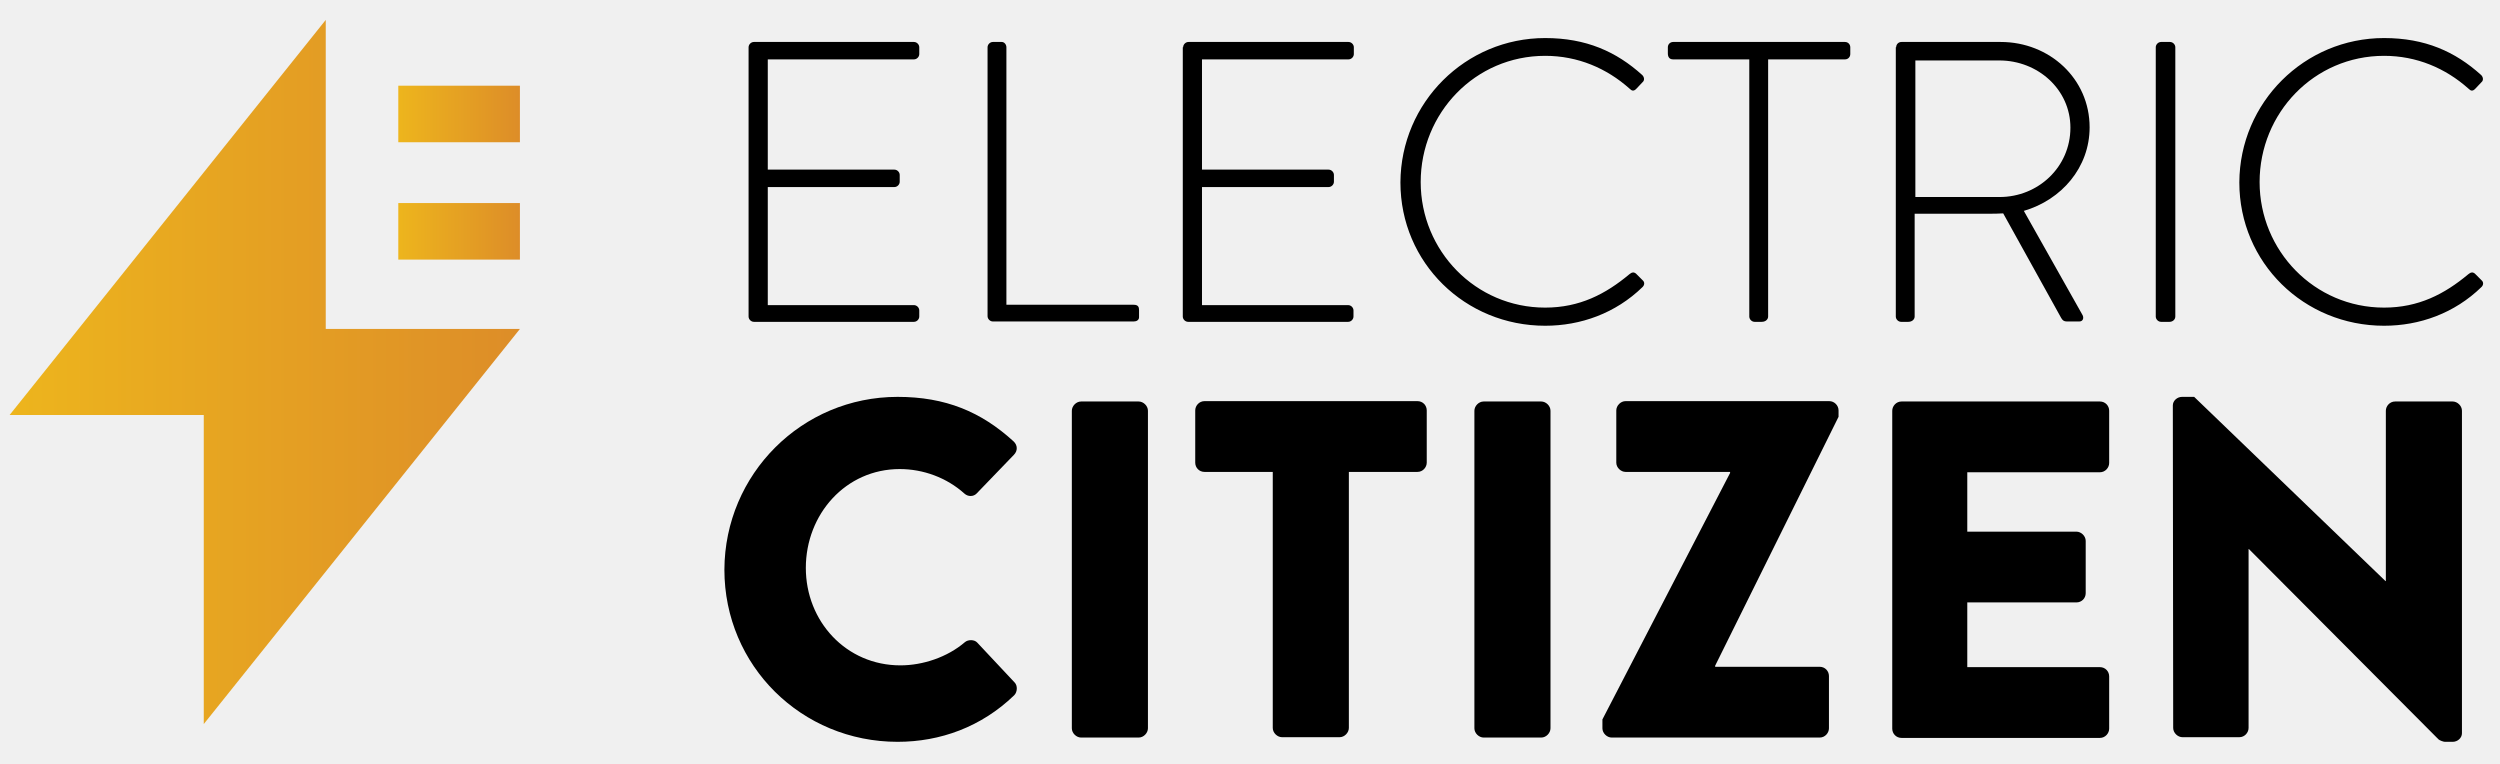
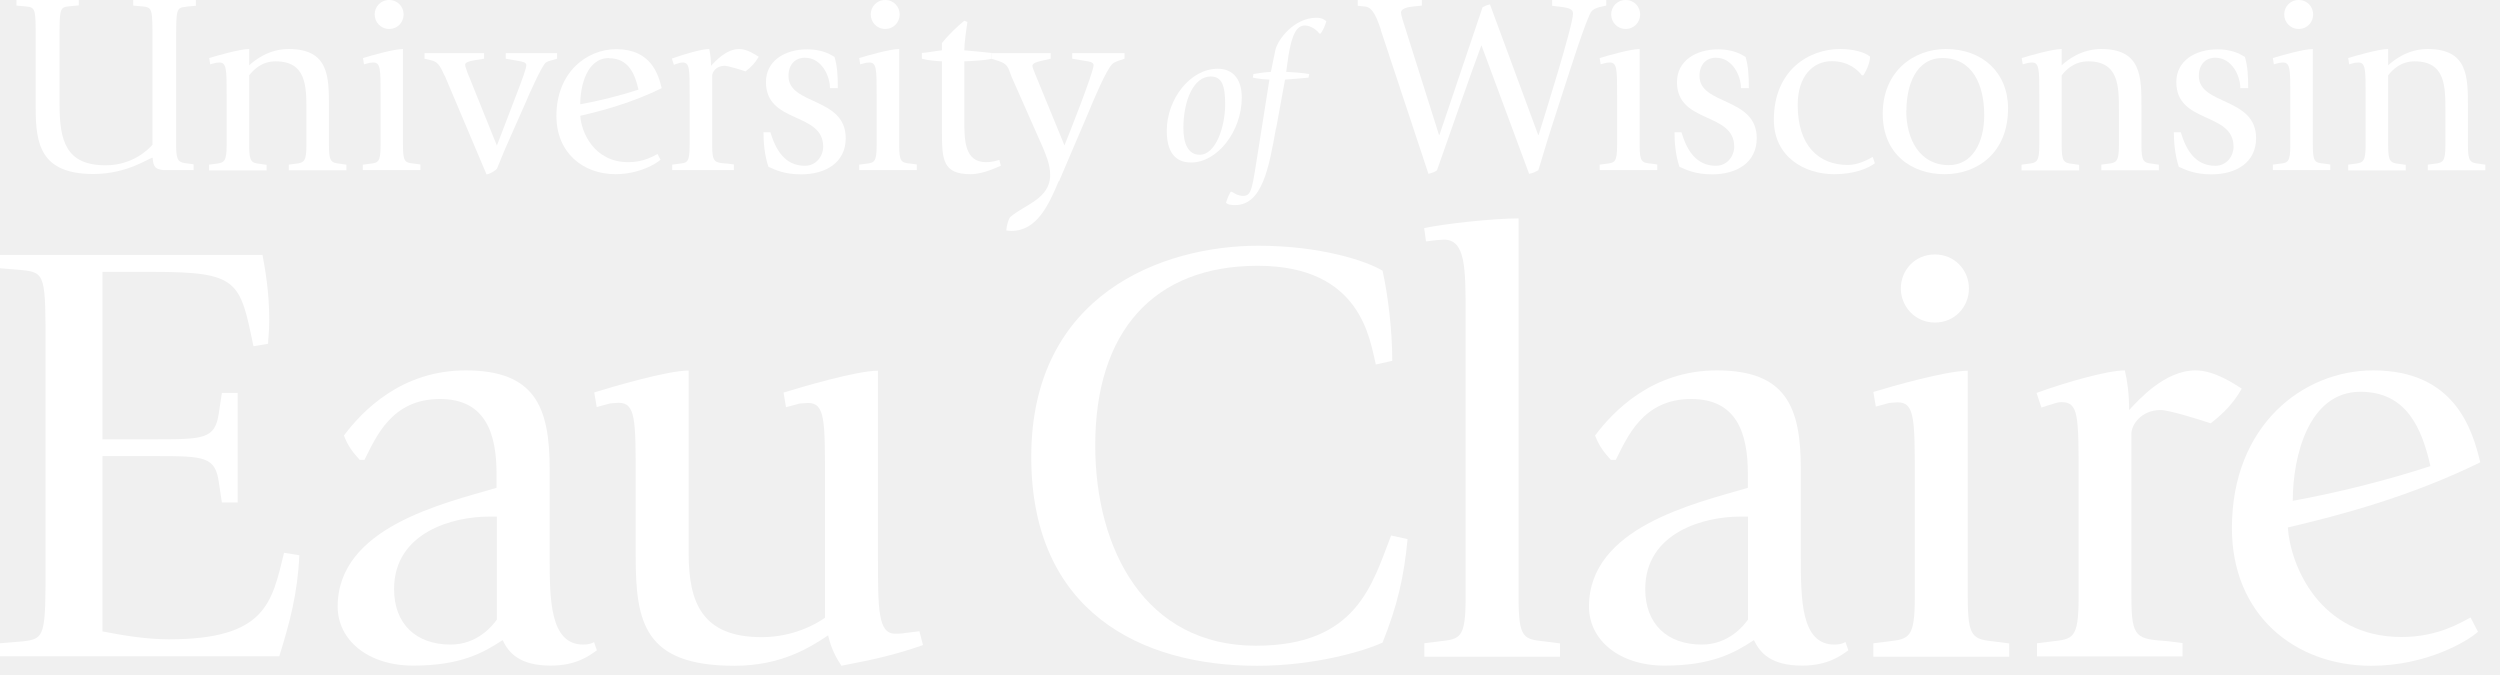
- <svg xmlns="http://www.w3.org/2000/svg" version="1.1" id="Layer_1" x="0px" y="0px" viewBox="0 0 703 214.7" style="enable-background:new 0 0 703 214.7;" xml:space="preserve">
-   <style type="text/css">
- 	.st0{fill:url(#SVGID_1_);}
- 	.st1{fill:url(#SVGID_2_);}
- 	.st2{fill:url(#SVGID_3_);}
- </style>
-   <g>
-     <g>
-       <linearGradient id="SVGID_1_" gradientUnits="userSpaceOnUse" x1="2.7" y1="104.611" x2="146.16" y2="104.611">
-         <stop offset="0" style="stop-color:#EDB51D" />
-         <stop offset="1" style="stop-color:#DD8D28" />
-       </linearGradient>
-       <polygon class="st0" points="91.6,5.6 2.7,116.7 57.3,116.7 57.3,203.6 146.2,92.5 91.6,92.5   " />
-       <linearGradient id="SVGID_2_" gradientUnits="userSpaceOnUse" x1="111.994" y1="65.069" x2="146.16" y2="65.069">
-         <stop offset="0" style="stop-color:#EDB51D" />
-         <stop offset="1" style="stop-color:#DD8D28" />
-       </linearGradient>
-       <rect x="112" y="57.1" class="st1" width="34.2" height="15.9" />
-       <linearGradient id="SVGID_3_" gradientUnits="userSpaceOnUse" x1="111.994" y1="32.044" x2="146.16" y2="32.044">
-         <stop offset="0" style="stop-color:#EDB51D" />
-         <stop offset="1" style="stop-color:#DD8D28" />
-       </linearGradient>
-       <rect x="112" y="24.1" class="st2" width="34.2" height="15.9" />
-     </g>
-     <g>
-       <path d="M210.5,13.3c0-0.8,0.7-1.5,1.5-1.5h45c0.8,0,1.5,0.7,1.5,1.5v1.9c0,0.8-0.7,1.5-1.5,1.5h-41.1v31h35.6    c0.8,0,1.5,0.7,1.5,1.5v1.9c0,0.8-0.7,1.5-1.5,1.5h-35.6v33.2H257c0.8,0,1.5,0.7,1.5,1.5V89c0,0.8-0.7,1.5-1.5,1.5h-45    c-0.8,0-1.5-0.7-1.5-1.5V13.3z" />
-       <path d="M277.7,13.3c0-0.8,0.7-1.5,1.5-1.5h2.5c0.7,0,1.3,0.7,1.3,1.5v72.4h35.8c1.3,0,1.5,0.7,1.5,1.5v2c0,0.8-0.7,1.2-1.5,1.2    h-39.6c-0.8,0-1.5-0.7-1.5-1.5V13.3z" />
-       <path d="M332.7,13.3c0-0.8,0.7-1.5,1.5-1.5h45c0.8,0,1.5,0.7,1.5,1.5v1.9c0,0.8-0.7,1.5-1.5,1.5H338v31h35.6    c0.8,0,1.5,0.7,1.5,1.5v1.9c0,0.8-0.7,1.5-1.5,1.5H338v33.2h41.1c0.8,0,1.5,0.7,1.5,1.5V89c0,0.8-0.7,1.5-1.5,1.5h-45    c-0.8,0-1.5-0.7-1.5-1.5V13.3z" />
-       <path d="M434.5,10.7c11.5,0,20,3.8,27.3,10.4c0.6,0.6,0.7,1.5,0.1,2l-1.8,1.9c-0.7,0.7-1.2,0.6-1.9-0.1    c-6.4-5.7-14.5-9.2-23.7-9.2c-19.7,0-35,16.1-35,35.5c0,19.3,15.4,35.3,35,35.3c9.7,0,17-3.8,23.7-9.4c0.7-0.6,1.3-0.6,1.8-0.2    l1.9,1.9c0.6,0.5,0.6,1.3,0,1.9c-7.6,7.4-17.4,10.9-27.4,10.9c-22.5,0-40.7-17.7-40.7-40.3C393.9,28.8,412.1,10.7,434.5,10.7z" />
-       <path d="M492,16.7h-21.5c-1.1,0-1.5-0.7-1.5-1.7v-1.7c0-0.9,0.7-1.5,1.5-1.5h48.3c0.9,0,1.5,0.7,1.5,1.5v1.9    c0,0.8-0.6,1.5-1.5,1.5h-21.6V89c0,0.8-0.7,1.5-1.8,1.5h-2c-0.8,0-1.5-0.7-1.5-1.5V16.7z" />
-       <path d="M533.2,13.3c0-0.8,0.6-1.5,1.5-1.5h27.9c13.7,0,25,10.3,25,24c0,11.3-7.9,20.4-18.5,23.5l16.4,29.1c0.6,0.9,0.3,2-0.8,2    h-3.5c-0.8,0-1.2-0.3-1.6-1L563.3,60c-1.5,0.1-2.7,0.1-4.2,0.1h-20.7V89c0,0.8-0.7,1.5-1.8,1.5h-2c-0.8,0-1.5-0.7-1.5-1.5V13.3z     M562.3,55.4c10.8,0,19.9-8.4,19.9-19.5c0-10.7-9.1-18.9-20-18.9h-23.6v38.4H562.3z" />
-       <path d="M606.2,13.3c0-0.8,0.7-1.5,1.5-1.5h2.5c0.8,0,1.5,0.7,1.5,1.5V89c0,0.9-0.8,1.5-1.6,1.5h-2.4c-0.8,0-1.5-0.7-1.5-1.5V13.3    z" />
-       <path d="M670.4,10.7c11.5,0,20,3.8,27.3,10.4c0.6,0.6,0.7,1.5,0.1,2l-1.8,1.9c-0.7,0.7-1.2,0.6-1.9-0.1    c-6.4-5.7-14.5-9.2-23.7-9.2c-19.7,0-35,16.1-35,35.5c0,19.3,15.4,35.3,35,35.3c9.7,0,17-3.8,23.7-9.4c0.7-0.6,1.3-0.6,1.8-0.2    l1.9,1.9c0.6,0.5,0.6,1.3,0,1.9c-7.6,7.4-17.4,10.9-27.4,10.9c-22.5,0-40.7-17.7-40.7-40.3C629.8,28.8,648,10.7,670.4,10.7z" />
-       <path d="M252.4,111.6c13.5,0,23.5,4.2,32.6,12.5c1.2,1.1,1.2,2.7,0.1,3.8l-10.5,10.9c-0.9,0.9-2.4,0.9-3.4,0    c-5-4.5-11.6-6.9-18.2-6.9c-15.2,0-26.4,12.7-26.4,27.8c0,15,11.3,27.4,26.6,27.4c6.3,0,13.2-2.3,18.1-6.5    c0.9-0.8,2.7-0.8,3.5,0.1l10.5,11.2c0.9,0.9,0.8,2.7-0.1,3.6c-9.2,8.9-20.8,13.1-32.8,13.1c-27,0-48.7-21.4-48.7-48.4    C203.8,133.3,225.5,111.6,252.4,111.6z" />
-       <path d="M301.4,115.5c0-1.3,1.2-2.6,2.6-2.6h16.2c1.3,0,2.6,1.2,2.6,2.6v89.3c0,1.3-1.2,2.6-2.6,2.6h-16.2c-1.3,0-2.6-1.2-2.6-2.6    V115.5z" />
-       <path d="M358,132.7h-19.3c-1.5,0-2.6-1.2-2.6-2.6v-14.7c0-1.3,1.1-2.6,2.6-2.6h59.9c1.5,0,2.6,1.2,2.6,2.6v14.7    c0,1.3-1.1,2.6-2.6,2.6h-19.3v72c0,1.3-1.2,2.6-2.6,2.6h-16.2c-1.3,0-2.6-1.2-2.6-2.6V132.7z" />
-       <path d="M414.6,115.5c0-1.3,1.2-2.6,2.6-2.6h16.2c1.3,0,2.6,1.2,2.6,2.6v89.3c0,1.3-1.2,2.6-2.6,2.6h-16.2c-1.3,0-2.6-1.2-2.6-2.6    V115.5z" />
-       <path d="M450.6,202.3l35.9-69.3v-0.3h-29.4c-1.3,0-2.6-1.2-2.6-2.6v-14.7c0-1.3,1.2-2.6,2.6-2.6h57.3c1.4,0,2.6,1.2,2.6,2.6v1.8    l-34.7,70v0.3h29.4c1.5,0,2.6,1.2,2.6,2.6v14.7c0,1.3-1.1,2.6-2.6,2.6h-58.5c-1.3,0-2.6-1.2-2.6-2.6V202.3z" />
-       <path d="M532.1,115.5c0-1.3,1.1-2.6,2.6-2.6h55.8c1.5,0,2.6,1.2,2.6,2.6v14.7c0,1.3-1.1,2.6-2.6,2.6h-37.3v16.7h30.7    c1.3,0,2.6,1.2,2.6,2.6v14.7c0,1.5-1.2,2.6-2.6,2.6h-30.7v18.2h37.3c1.5,0,2.6,1.2,2.6,2.6v14.7c0,1.3-1.1,2.6-2.6,2.6h-55.8    c-1.5,0-2.6-1.2-2.6-2.6V115.5z" />
-       <path d="M611,114c0-1.3,1.2-2.4,2.6-2.4h3.4l53.8,51.8h0.1v-47.9c0-1.3,1.1-2.6,2.6-2.6h16.2c1.3,0,2.6,1.2,2.6,2.6v90.7    c0,1.3-1.2,2.4-2.6,2.4h-2.2c-0.4,0-1.5-0.4-1.8-0.7l-53.3-53.5h-0.1v50.3c0,1.3-1.1,2.6-2.6,2.6h-16c-1.3,0-2.6-1.2-2.6-2.6    L611,114z" />
-     </g>
+ <svg xmlns="http://www.w3.org/2000/svg" width="152" height="41" viewBox="0 0 152 41" fill="none">
+   <g id="UWEC logo">
+     <path id="Vector" d="M12.71 10.011L13.09 9.96C13.64 9.9 13.78 9.82 13.78 8.82V5.78C13.78 4.24 13.78 3.8 13.34 3.8C13.26 3.8 13.15 3.82 13.12 3.82L12.78 3.91L12.72 3.53C13.17 3.39 14.6 2.98 15.15 2.98V3.97C15.51 3.64 16.36 2.98 17.55 2.98C20 2.98 20 4.67 20 6.48V8.82C20 9.82 20.12 9.9 20.7 9.96L21.06 10.011V10.351H17.56V10.011L17.94 9.96C18.49 9.9 18.63 9.82 18.63 8.82V6.72C18.63 5.25 18.63 3.73 16.76 3.73C15.93 3.73 15.43 4.22 15.15 4.58V8.83C15.15 9.83 15.27 9.91 15.85 9.97L16.21 10.021V10.361H12.71V10.021V10.011Z" fill="white" />
+     <path id="Vector_2" d="M22.07 10.01L22.45 9.96C23 9.9 23.14 9.87 23.14 8.82V5.78C23.14 4.24 23.14 3.8 22.7 3.8C22.62 3.8 22.51 3.82 22.48 3.82L22.13 3.91L22.07 3.53C22.52 3.39 23.95 2.98 24.5 2.98V8.81C24.5 9.86 24.62 9.89 25.2 9.95L25.56 10V10.34H22.06V10L22.07 10.01ZM22.78 0.88C22.78 0.41 23.14 0 23.66 0C24.18 0 24.54 0.41 24.54 0.88C24.54 1.35 24.18 1.76 23.66 1.76C23.14 1.76 22.78 1.34 22.78 0.88Z" fill="white" />
+     <path id="Vector_3" d="M27.02 4.59C26.72 3.9 26.58 3.76 26.2 3.66L25.81 3.57V3.23H29.43V3.57L28.87 3.66C28.49 3.72 28.28 3.8 28.28 3.94C28.28 4.03 28.36 4.24 28.42 4.41L30.21 8.85C30.35 8.47 30.74 7.49 31.31 5.98C31.8 4.71 32 4.15 32 3.96C32 3.8 31.81 3.76 31.55 3.71L30.75 3.57V3.23H33.87V3.57L33.59 3.65C33.42 3.7 33.28 3.73 33.18 3.81C32.93 4.01 32.11 5.86 31.93 6.3L31 8.4C30.56 9.36 30.28 10.13 30.22 10.251C30.12 10.38 29.75 10.601 29.58 10.601L27.04 4.6L27.02 4.59Z" fill="white" />
+     <path id="Vector_4" d="M37.02 3.54C38.21 3.54 38.6 4.48 38.82 5.45C37.72 5.81 36.41 6.14 35.28 6.34C35.28 5.2 35.69 3.53 37.02 3.53V3.54ZM39.98 9.36C39.76 9.47 39.16 9.86 38.21 9.86C36.09 9.86 35.34 8.01 35.28 7.04C36.63 6.73 38.45 6.24 40.23 5.36C40.03 4.51 39.57 2.99 37.47 2.99C35.67 2.99 33.83 4.4 33.83 7.05C33.83 9.28 35.44 10.59 37.42 10.59C38.85 10.59 39.91 9.95 40.16 9.71L39.97 9.35L39.98 9.36Z" fill="white" />
+     <path id="Vector_5" d="M40.86 10.011L41.24 9.96C41.79 9.9 41.93 9.9 41.93 8.82V5.76C41.93 4.14 41.93 3.8 41.49 3.8C41.36 3.8 41.24 3.86 41.11 3.89L40.97 3.94L40.85 3.56C41.63 3.28 42.68 2.98 43.12 2.98C43.18 3.25 43.23 3.58 43.23 4C43.47 3.75 44.14 2.98 44.94 2.98C45.43 2.98 45.93 3.33 46.13 3.45C45.91 3.83 45.69 4.06 45.33 4.34C45.11 4.26 44.26 4 44.05 4C43.55 4 43.3 4.38 43.3 4.61V8.81C43.3 9.89 43.43 9.89 44.26 9.95L44.62 10.001V10.341H40.87V10.001L40.86 10.011Z" fill="white" />
+     <path id="Vector_6" d="M50.46 5.34C50.46 4.63 49.96 3.51 48.94 3.51C48.34 3.51 47.94 3.93 47.94 4.62C47.94 6.41 51.42 5.89 51.42 8.4C51.42 9.89 50.2 10.6 48.71 10.6C47.69 10.6 47.14 10.33 46.72 10.14C46.48 9.43 46.42 8.65 46.42 8.04H46.84C47.15 9.06 47.69 10.08 48.94 10.08C49.64 10.08 50.05 9.47 50.05 8.92C50.05 6.79 46.57 7.54 46.57 4.99C46.57 3.7 47.71 3 49.08 3C49.91 3 50.4 3.25 50.74 3.46C50.9 4.02 50.94 4.53 50.94 5.36H50.45L50.46 5.34Z" fill="white" />
+     <path id="Vector_7" d="M52.23 10.01L52.611 9.96C53.16 9.9 53.3 9.87 53.3 8.82V5.78C53.3 4.24 53.3 3.8 52.861 3.8C52.781 3.8 52.67 3.82 52.641 3.82L52.3 3.91L52.24 3.53C52.691 3.39 54.12 2.98 54.67 2.98V8.81C54.67 9.86 54.8 9.89 55.38 9.95L55.74 10V10.34H52.24V10L52.23 10.01ZM52.941 0.88C52.941 0.41 53.3 0 53.821 0C54.34 0 54.7 0.41 54.7 0.88C54.7 1.35 54.34 1.76 53.821 1.76C53.3 1.76 52.941 1.34 52.941 0.88Z" fill="white" />
+     <path id="Vector_8" d="M60.86 10.07C60.64 10.16 59.79 10.59 59.01 10.59C57.32 10.59 57.27 9.71 57.27 7.99V3.73C56.93 3.71 56.46 3.68 56.05 3.57V3.22C56.46 3.19 56.93 3.09 57.27 3.06V2.62C57.68 2.1 58.21 1.6 58.63 1.26L58.82 1.34C58.77 1.64 58.63 2.61 58.63 3.06C59.07 3.09 59.88 3.18 60.29 3.22V3.57C59.88 3.68 59.07 3.71 58.63 3.73V7.27C58.63 8.51 58.63 9.86 59.96 9.86C60.29 9.86 60.57 9.78 60.76 9.72L60.85 10.08L60.86 10.07Z" fill="white" />
+     <path id="Vector_9" d="M64.37 11.011C63.77 12.441 63.05 14.04 61.49 14.04C61.38 14.04 61.29 14.021 61.18 14.011C61.21 13.681 61.31 13.341 61.42 13.2C62.3 12.431 63.85 12.101 63.85 10.63C63.85 9.99 63.58 9.39 63.38 8.91L61.5 4.66C61.3 4.14 61.3 3.89 60.69 3.7L60.28 3.57V3.23H63.88V3.57L63.27 3.71C63.03 3.77 62.77 3.84 62.77 4.01C62.77 4.07 62.85 4.29 62.93 4.48L64.72 8.84C64.91 8.38 66.49 4.4 66.49 3.96C66.49 3.77 66.21 3.74 66.02 3.71L65.19 3.57V3.23H68.37V3.57L68.04 3.68C67.9 3.73 67.73 3.79 67.62 3.9C67.26 4.26 66.54 5.95 66.1 7.02L64.39 11.021L64.37 11.011Z" fill="white" />
+     <path id="Vector_10" d="M71.95 7.8C71.95 6.07 72.59 4.65 73.61 4.65C74.29 4.65 74.49 5.2 74.49 6.34C74.49 7.71 73.92 9.41 72.94 9.41C72.26 9.41 71.95 8.76 71.95 7.8ZM72.42 9.88C74.03 9.88 75.5 7.96 75.5 5.94C75.5 4.67 74.84 4.18 74.04 4.18C72.36 4.18 70.94 6.03 70.94 7.95C70.94 9.22 71.43 9.88 72.42 9.88Z" fill="white" />
+     <path id="Vector_11" d="M77.58 7.79C77.15 10.22 76.74 12.47 75.09 12.47C74.87 12.47 74.65 12.45 74.54 12.32C74.63 12.04 74.69 11.9 74.82 11.66H74.9C75.1 11.79 75.3 11.91 75.59 11.91C76.12 11.91 76.13 11.43 76.51 9.08L77.18 4.84C76.76 4.82 76.52 4.79 76.17 4.72L76.21 4.5C76.56 4.44 76.92 4.39 77.27 4.37L77.54 3.05C77.68 2.41 78.68 1.08 80.04 1.08C80.4 1.08 80.53 1.21 80.64 1.29C80.55 1.6 80.48 1.76 80.3 2.04H80.21C80.09 1.84 79.69 1.55 79.34 1.55C78.83 1.55 78.55 2.11 78.34 3.37L78.2 4.37C78.65 4.39 79.16 4.43 79.6 4.5L79.56 4.72C79.22 4.76 78.5 4.81 78.13 4.84L77.59 7.8L77.58 7.79Z" fill="white" />
+     <path id="Vector_12" d="M83.97 1.84C83.75 1.21 83.5 0.44 83.01 0.4L82.55 0.35V0H86.45V0.34L85.96 0.39C85.71 0.42 85.18 0.47 85.18 0.78C85.18 0.91 85.37 1.5 85.45 1.74L87.49 8.2H87.52L90.14 0.44C90.3 0.36 90.39 0.31 90.59 0.27L93.52 8.2H93.55C93.85 7.23 95.64 1.55 95.64 0.82C95.64 0.55 95.36 0.49 95.08 0.44L94.37 0.35V0H97.66V0.34L97.25 0.43C97.08 0.48 96.91 0.54 96.78 0.67C96.51 0.94 95.46 4.26 95.24 4.93L94.33 7.75C93.92 9.02 93.63 10.07 93.53 10.35C93.29 10.48 93.23 10.51 92.97 10.57L90.07 2.75C89.66 3.82 87.66 9.51 87.37 10.35C87.25 10.46 87.07 10.51 86.85 10.57L83.95 1.82L83.97 1.84Z" fill="white" />
+     <path id="Vector_13" d="M97.25 10.01L97.63 9.96C98.18 9.9 98.32 9.87 98.32 8.82V5.78C98.32 4.24 98.32 3.8 97.88 3.8C97.8 3.8 97.69 3.82 97.66 3.82L97.32 3.91L97.26 3.53C97.72 3.39 99.14 2.98 99.69 2.98V8.81C99.69 9.86 99.82 9.89 100.4 9.95L100.76 10V10.34H97.26V10L97.25 10.01ZM97.96 0.88C97.96 0.41 98.32 0 98.84 0C99.36 0 99.72 0.41 99.72 0.88C99.72 1.35 99.36 1.76 98.84 1.76C98.32 1.76 97.96 1.34 97.96 0.88Z" fill="white" />
+     <path id="Vector_14" d="M105.85 5.34C105.85 4.63 105.35 3.51 104.33 3.51C103.73 3.51 103.33 3.93 103.33 4.62C103.33 6.41 106.81 5.89 106.81 8.4C106.81 9.89 105.59 10.6 104.1 10.6C103.08 10.6 102.53 10.33 102.11 10.14C101.87 9.43 101.81 8.65 101.81 8.04H102.23C102.54 9.06 103.08 10.08 104.33 10.08C105.03 10.08 105.44 9.47 105.44 8.92C105.44 6.79 101.96 7.54 101.96 4.99C101.96 3.7 103.1 3 104.47 3C105.3 3 105.79 3.25 106.13 3.46C106.29 4.02 106.33 4.53 106.33 5.36H105.84L105.85 5.34Z" fill="white" />
+     <path id="Vector_15" d="M113.99 9.93C113.58 10.23 112.77 10.591 111.51 10.591C109.72 10.591 107.85 9.54 107.85 7.28C107.85 4.27 109.98 2.98 111.88 2.98C112.63 2.98 113.34 3.15 113.7 3.44C113.7 3.75 113.53 4.22 113.29 4.58H113.2C112.96 4.25 112.38 3.72 111.37 3.72C110.24 3.72 109.3 4.61 109.3 6.38C109.3 8.86 110.57 10.03 112.36 10.03C112.99 10.03 113.64 9.67 113.86 9.54L113.99 9.92V9.93Z" fill="white" />
+     <path id="Vector_16" d="M115.91 6.73C115.91 5.22 116.47 3.53 118.1 3.53C119.93 3.53 120.64 5.15 120.64 7.01C120.64 8.67 119.92 10.04 118.49 10.04C116.72 10.04 115.9 8.47 115.9 6.73H115.91ZM118.23 10.591C120.22 10.591 122.09 9.3 122.09 6.59C122.09 4.43 120.55 2.98 118.31 2.98C116.38 2.98 114.47 4.31 114.47 6.92C114.47 9.38 116.24 10.591 118.23 10.591Z" fill="white" />
+     <path id="Vector_17" d="M122.92 10.011L123.3 9.96C123.85 9.9 123.99 9.82 123.99 8.82V5.78C123.99 4.24 123.99 3.8 123.55 3.8C123.47 3.8 123.36 3.82 123.33 3.82L122.98 3.91L122.92 3.53C123.37 3.39 124.8 2.98 125.35 2.98V3.97C125.71 3.64 126.56 2.98 127.75 2.98C130.2 2.98 130.2 4.67 130.2 6.48V8.82C130.2 9.82 130.32 9.9 130.9 9.96L131.26 10.011V10.351H127.76V10.011L128.14 9.96C128.69 9.9 128.83 9.82 128.83 8.82V6.72C128.83 5.25 128.83 3.73 126.96 3.73C126.13 3.73 125.63 4.22 125.35 4.58V8.83C125.35 9.83 125.47 9.91 126.05 9.97L126.41 10.021V10.361H122.91V10.021L122.92 10.011Z" fill="white" />
+     <path id="Vector_18" d="M136.21 5.34C136.21 4.63 135.71 3.51 134.69 3.51C134.09 3.51 133.69 3.93 133.69 4.62C133.69 6.41 137.17 5.89 137.17 8.4C137.17 9.89 135.95 10.6 134.46 10.6C133.44 10.6 132.89 10.33 132.47 10.14C132.24 9.43 132.17 8.65 132.17 8.04H132.59C132.9 9.06 133.44 10.08 134.69 10.08C135.4 10.08 135.8 9.47 135.8 8.92C135.8 6.79 132.32 7.54 132.32 4.99C132.32 3.7 133.46 3 134.83 3C135.66 3 136.15 3.25 136.49 3.46C136.65 4.02 136.69 4.53 136.69 5.36H136.2L136.21 5.34Z" fill="white" />
+     <path id="Vector_19" d="M138.18 10.01L138.56 9.96C139.11 9.9 139.25 9.87 139.25 8.82V5.78C139.25 4.24 139.25 3.8 138.81 3.8C138.73 3.8 138.62 3.82 138.59 3.82L138.25 3.91L138.19 3.53C138.64 3.39 140.07 2.98 140.62 2.98V8.81C140.62 9.86 140.74 9.89 141.32 9.95L141.68 10V10.34H138.19V10L138.18 10.01ZM138.88 0.88C138.88 0.41 139.24 0 139.76 0C140.28 0 140.64 0.41 140.64 0.88C140.64 1.35 140.28 1.76 139.76 1.76C139.24 1.76 138.88 1.34 138.88 0.88Z" fill="white" />
+     <path id="Vector_20" d="M142.76 10.011L143.14 9.96C143.69 9.9 143.83 9.82 143.83 8.82V5.78C143.83 4.24 143.83 3.8 143.39 3.8C143.31 3.8 143.2 3.82 143.17 3.82L142.83 3.91L142.77 3.53C143.22 3.39 144.65 2.98 145.2 2.98V3.97C145.56 3.64 146.41 2.98 147.6 2.98C150.05 2.98 150.05 4.67 150.05 6.48V8.82C150.05 9.82 150.18 9.9 150.75 9.96L151.11 10.011V10.351H147.61V10.011L147.99 9.96C148.54 9.9 148.68 9.82 148.68 8.82V6.72C148.68 5.25 148.68 3.73 146.81 3.73C145.98 3.73 145.48 4.22 145.2 4.58V8.83C145.2 9.83 145.33 9.91 145.91 9.97L146.27 10.021V10.361H142.77V10.021L142.76 10.011Z" fill="white" />
+     <path id="Vector_21" d="M0 39.11L1.33 39C2.77 38.85 2.77 38.67 2.77 34.15V21.27C2.77 16.75 2.77 16.57 1.33 16.42L0 16.31V15.5H15.96C16.11 16.31 16.37 17.72 16.37 19.42C16.37 20.27 16.3 20.57 16.3 20.9L15.41 21.05C14.59 17.09 14.52 16.53 9.3 16.53H6.23V26.71H9.52C12.41 26.71 13.07 26.67 13.3 25.15L13.49 23.89H14.45V30.55H13.49L13.3 29.29C13.08 27.77 12.41 27.73 9.52 27.73H6.23V38.39C7.56 38.65 8.93 38.87 10.27 38.87C16.16 38.87 16.53 36.65 17.27 33.61L18.2 33.76C18.09 36.13 17.61 37.87 16.98 39.9H0V39.09V39.11Z" fill="white" />
+     <path id="Vector_22" d="M30.21 31.41V37.669C29.95 38.039 29.03 39.19 27.4 39.19C25.29 39.19 23.96 37.929 23.96 35.819C23.96 32.34 27.59 31.41 29.7 31.41H30.22H30.21ZM36.13 39.039C35.98 39.109 35.83 39.19 35.46 39.19C33.42 39.19 33.42 36.41 33.42 33.819V28.52C33.42 24.75 32.53 22.52 28.31 22.52C24.39 22.52 22.02 25 20.91 26.48C21.17 27.149 21.47 27.52 21.87 27.959H22.16C22.86 26.59 23.79 24.259 26.75 24.259C29.53 24.259 30.19 26.369 30.19 28.809V29.66C26.93 30.619 20.53 32.069 20.53 36.88C20.53 38.919 22.38 40.469 25.12 40.469C28.01 40.469 29.38 39.69 30.56 38.919C30.93 39.7 31.6 40.469 33.48 40.469C35.04 40.469 35.81 39.88 36.29 39.539L36.11 39.02L36.13 39.039Z" fill="white" />
+     <path id="Vector_23" d="M56.12 39.219C54.45 39.809 53.08 40.109 51.16 40.479C50.86 40.039 50.53 39.439 50.35 38.629C49.24 39.369 47.5 40.479 44.65 40.479C39.17 40.479 38.65 37.849 38.65 33.819V29.149C38.65 25.519 38.65 24.489 37.61 24.489C37.43 24.489 37.17 24.529 37.09 24.529L36.28 24.749L36.13 23.859C37.2 23.529 40.57 22.529 41.87 22.529V33.629C41.87 36.589 42.65 38.739 46.31 38.739C48.2 38.739 49.6 37.959 50.16 37.559V29.159C50.16 25.529 50.16 24.499 49.12 24.499C48.94 24.499 48.68 24.539 48.6 24.539L47.79 24.759L47.64 23.869C48.71 23.539 52.08 22.539 53.38 22.539V33.869C53.38 37.019 53.38 38.529 54.42 38.529C54.57 38.529 54.83 38.529 55.01 38.489L55.9 38.379L56.12 39.229V39.219Z" fill="white" />
+     <path id="Vector_24" d="M85.58 32.779C85.36 35.109 84.95 36.849 84.06 39.069C83.02 39.55 80.02 40.48 76.43 40.48C69.36 40.48 62.7 37.179 62.7 27.779C62.7 17.899 70.66 14.94 76.51 14.94C80.29 14.94 83.1 15.87 84.06 16.459C84.39 17.939 84.65 20.09 84.65 21.939L83.65 22.16C83.28 20.68 82.8 16.16 76.47 16.16C70.14 16.16 66.59 20.16 66.59 27.079C66.59 33.41 69.63 39.26 76.36 39.26C82.5 39.26 83.43 35.52 84.58 32.559L85.58 32.779Z" fill="white" />
+     <path id="Vector_25" d="M86.59 39.109L87.48 38.999C88.78 38.849 89.11 38.849 89.11 36.299V19.199C89.11 16.279 89.11 14.569 87.78 14.569C87.6 14.569 87.34 14.609 87.26 14.609L86.7 14.679L86.59 13.869C87.77 13.609 90.77 13.279 92.33 13.279V36.309C92.33 38.859 92.63 38.859 94 39.009L94.85 39.119V39.929H86.6V39.119L86.59 39.109Z" fill="white" />
+     <path id="Vector_26" d="M106.28 31.41V37.669C106.02 38.039 105.1 39.19 103.47 39.19C101.36 39.19 100.03 37.929 100.03 35.819C100.03 32.34 103.66 31.41 105.77 31.41H106.29H106.28ZM112.2 39.039C112.05 39.109 111.9 39.19 111.53 39.19C109.49 39.19 109.49 36.41 109.49 33.819V28.52C109.49 24.75 108.6 22.52 104.38 22.52C100.46 22.52 98.09 25 96.98 26.48C97.24 27.149 97.54 27.52 97.94 27.959H98.24C98.94 26.59 99.87 24.259 102.83 24.259C105.61 24.259 106.27 26.369 106.27 28.809V29.66C103.01 30.619 96.61 32.069 96.61 36.88C96.61 38.919 98.46 40.469 101.2 40.469C104.09 40.469 105.46 39.69 106.64 38.919C107.01 39.7 107.68 40.469 109.57 40.469C111.12 40.469 111.9 39.88 112.38 39.539L112.2 39.02V39.039Z" fill="white" />
+     <path id="Vector_27" d="M113.9 39.111L114.79 39.001C116.09 38.851 116.42 38.781 116.42 36.301V29.121C116.42 25.491 116.42 24.461 115.38 24.461C115.2 24.461 114.94 24.501 114.86 24.501L114.05 24.721L113.9 23.831C114.97 23.501 118.34 22.541 119.64 22.541V36.311C119.64 38.791 119.94 38.861 121.31 39.011L122.16 39.121V39.931H113.9V39.121V39.111ZM115.57 17.541C115.57 16.431 116.42 15.471 117.64 15.471C118.86 15.471 119.71 16.431 119.71 17.541C119.71 18.651 118.86 19.611 117.64 19.611C116.42 19.611 115.57 18.611 115.57 17.541Z" fill="white" />
+     <path id="Vector_28" d="M123.86 39.109L124.75 38.999C126.04 38.849 126.38 38.849 126.38 36.3V29.079C126.38 25.27 126.38 24.45 125.34 24.45C125.04 24.45 124.75 24.599 124.45 24.669L124.12 24.779L123.82 23.89C125.67 23.22 128.15 22.52 129.19 22.52C129.34 23.149 129.45 23.93 129.45 24.93C130.01 24.34 131.6 22.52 133.49 22.52C134.64 22.52 135.82 23.329 136.3 23.63C135.78 24.52 135.26 25.07 134.41 25.739C133.89 25.559 131.89 24.93 131.37 24.93C130.19 24.93 129.59 25.82 129.59 26.369V36.289C129.59 38.84 129.89 38.84 131.85 38.989L132.7 39.099V39.91H123.85V39.099L123.86 39.109Z" fill="white" />
+     <path id="Vector_29" d="M143.51 23.82C146.32 23.82 147.25 26.04 147.77 28.34C145.18 29.189 142.07 29.97 139.4 30.45C139.4 27.75 140.36 23.82 143.51 23.82ZM150.2 37.55C149.68 37.809 148.27 38.73 146.02 38.73C141.02 38.73 139.25 34.359 139.1 32.069C142.28 31.329 146.58 30.18 150.8 28.11C150.32 26.11 149.25 22.52 144.29 22.52C140.03 22.52 135.7 25.849 135.7 32.109C135.7 37.37 139.51 40.48 144.18 40.48C147.55 40.48 150.07 38.959 150.66 38.41L150.22 37.559L150.2 37.55Z" fill="white" />
+     <path id="Vector_30" d="M11.35 0.4L11.91 0.35V0H8.1V0.34L8.66 0.39C9.27 0.45 9.27 0.53 9.27 2.44V8.8C9.03 9.08 8.06 10.05 6.43 10.05C4 10.05 3.62 8.56 3.62 6.32V2.43C3.62 0.52 3.62 0.44 4.23 0.38L4.79 0.33V0H1V0.34L1.56 0.39C2.17 0.45 2.17 0.53 2.17 2.44V6.58C2.17 8.71 2.44 10.58 5.68 10.58C7.76 10.58 9.07 9.59 9.28 9.59C9.32 10.2 9.48 10.28 9.93 10.34H11.77V9.99L11.41 9.94C10.88 9.88 10.73 9.81 10.71 9V2.46C10.71 0.55 10.71 0.47 11.32 0.41L11.35 0.4Z" fill="white" />
  </g>
</svg>
